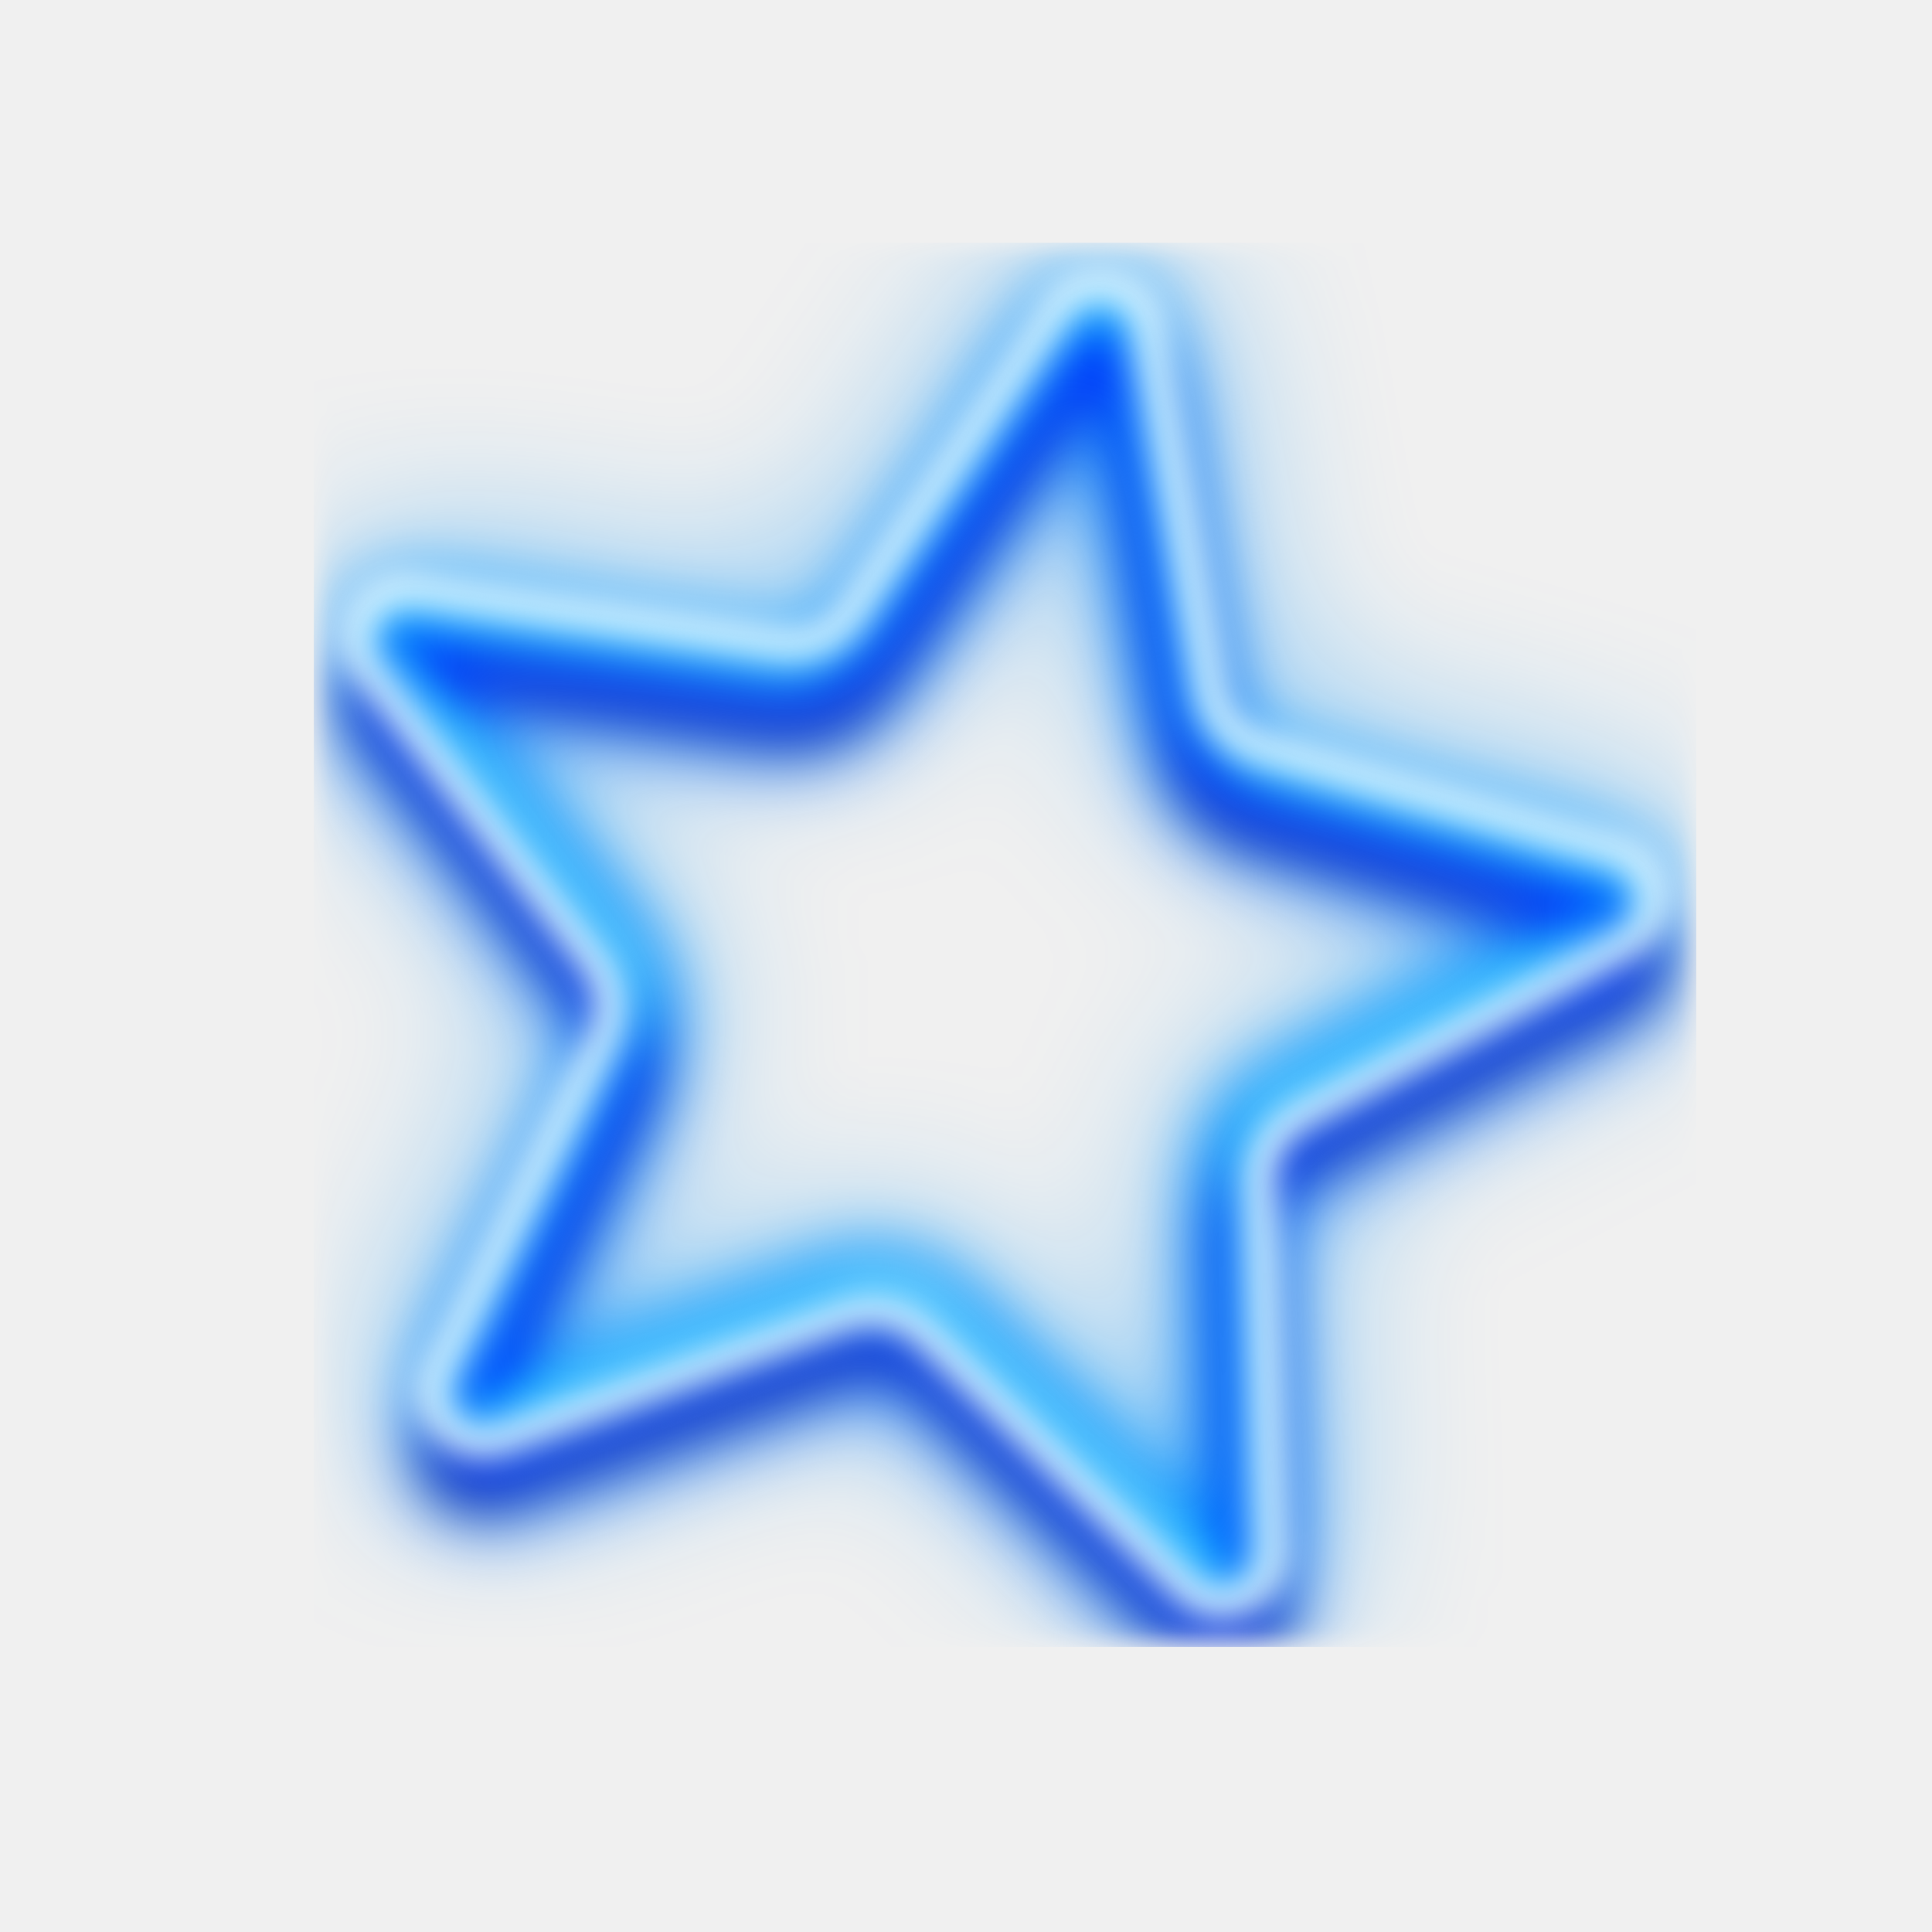
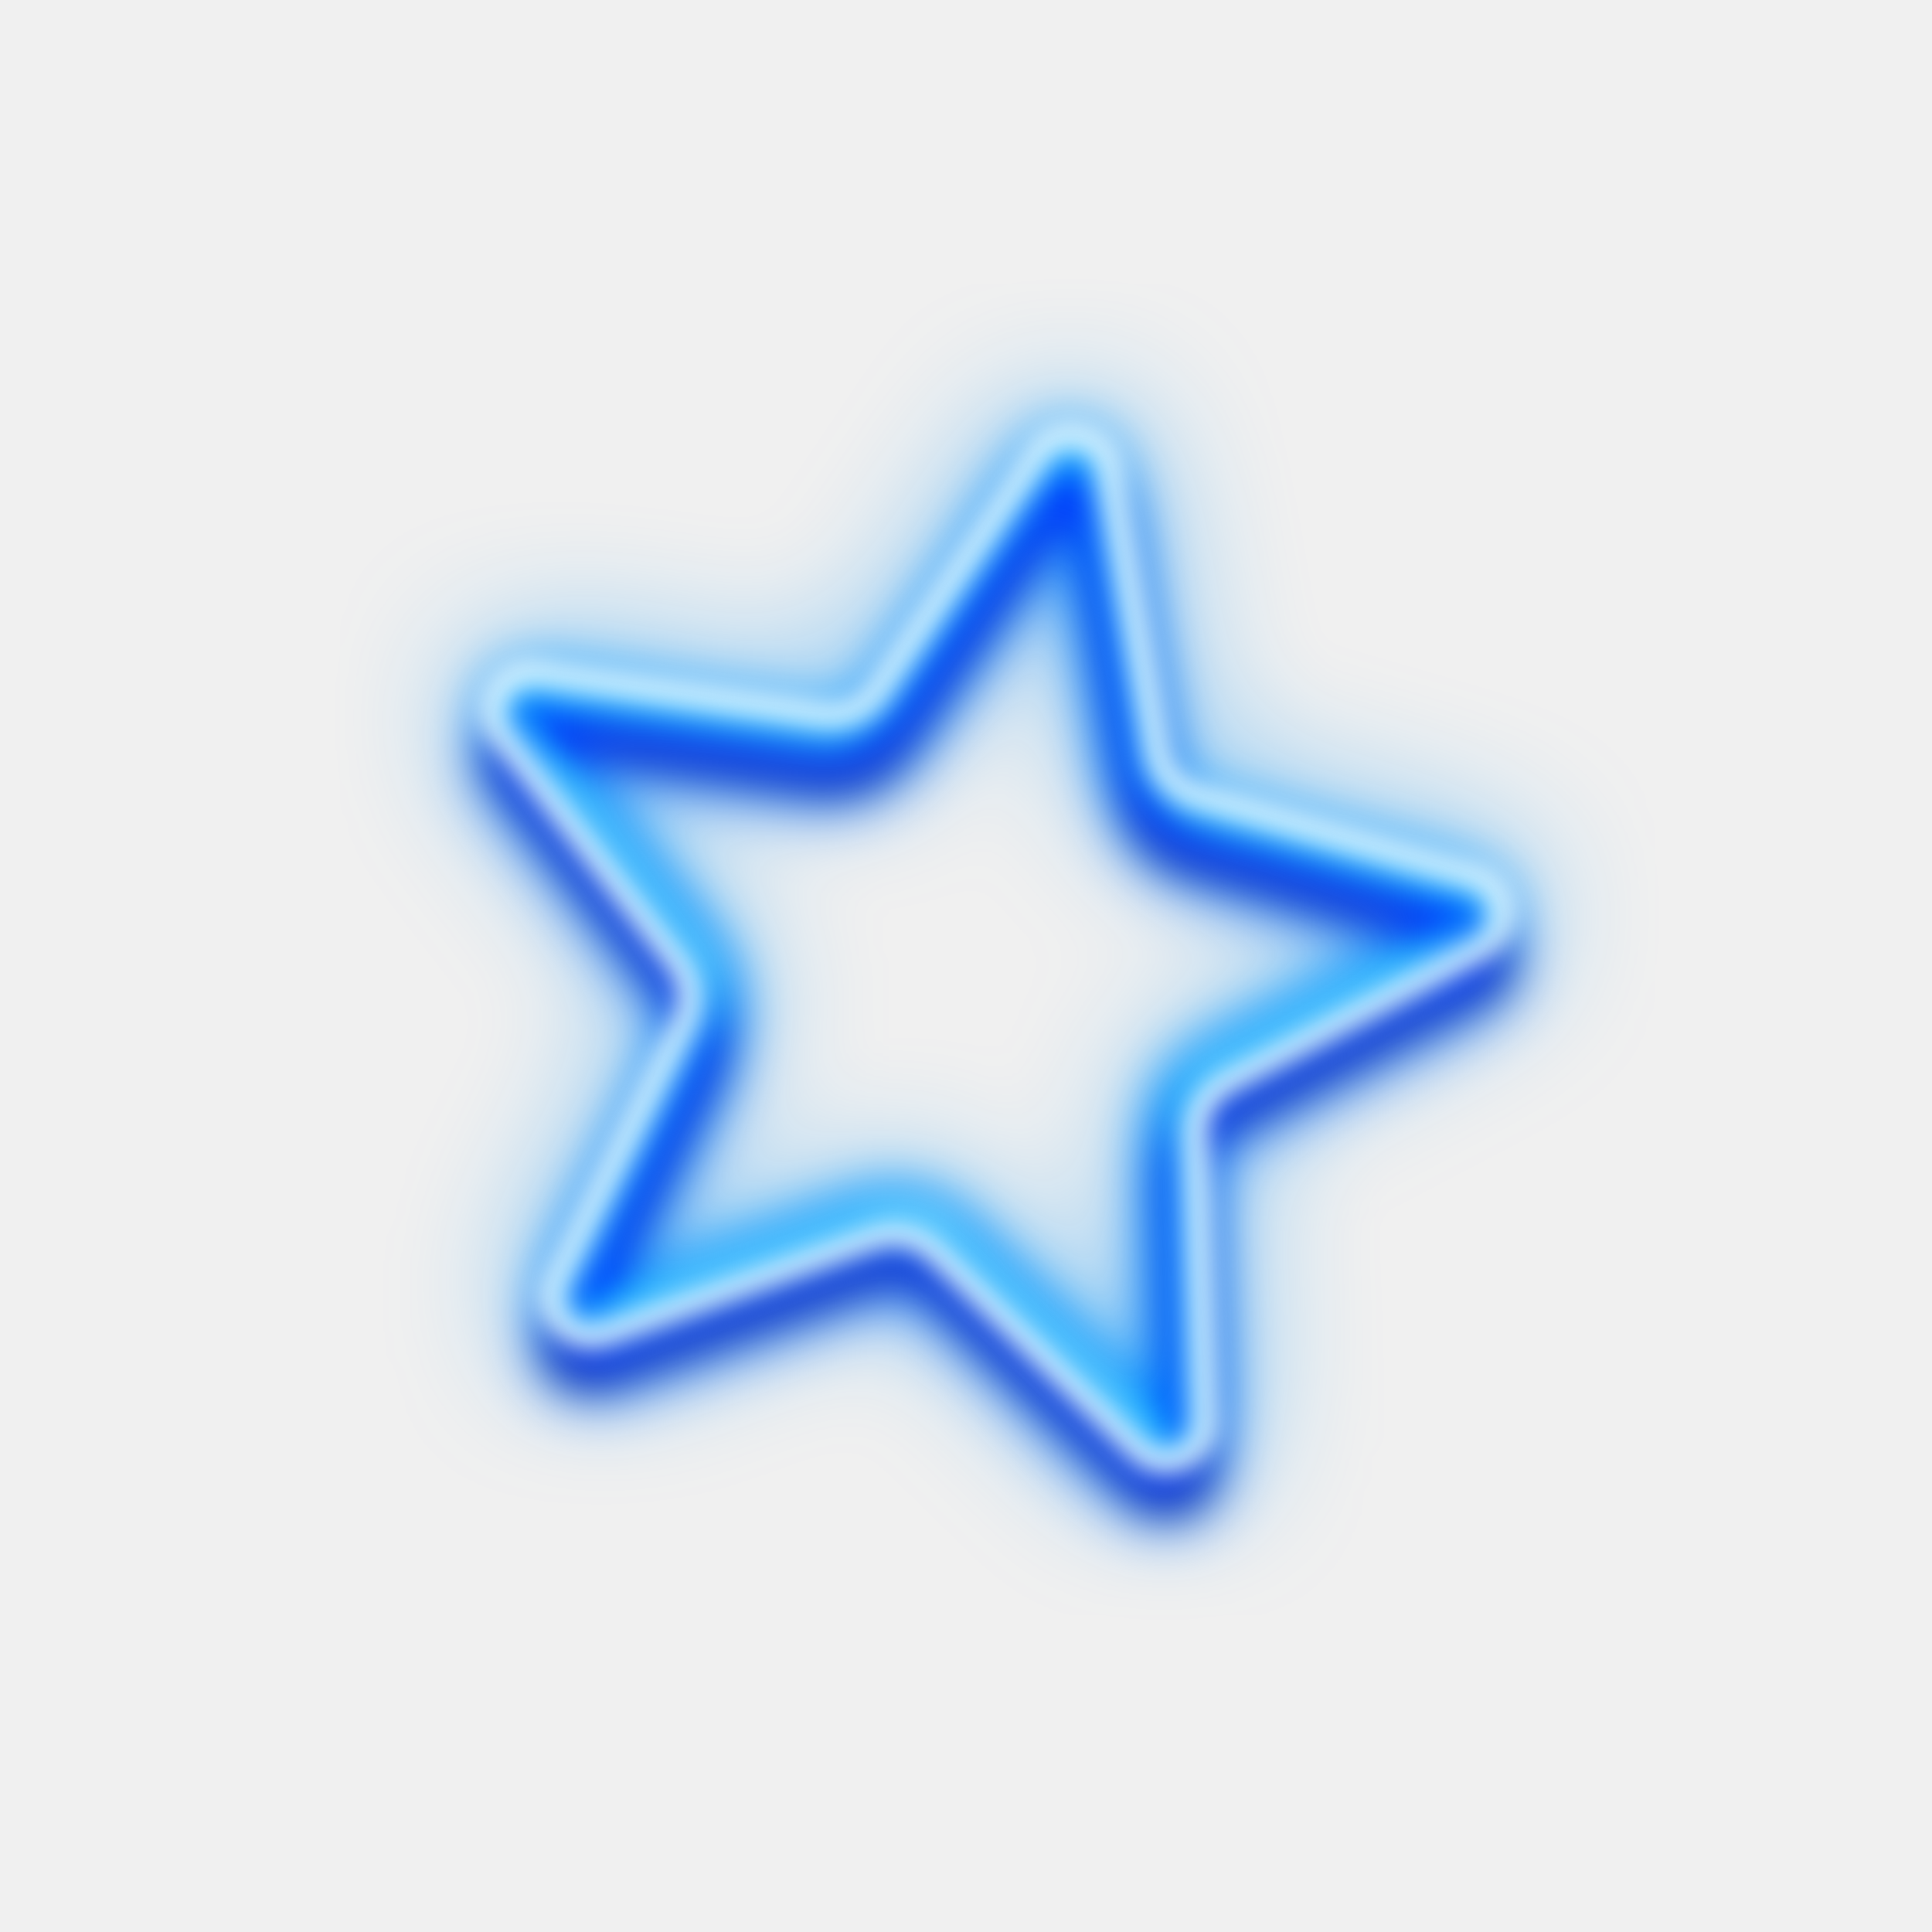
- <svg xmlns="http://www.w3.org/2000/svg" viewBox="0 0 284 284" fill="none">
-   <g filter="url(#filter0_f_558_4298)">
-     <g style="mix-blend-mode:hard-light" filter="url(#filter1_f_558_4298)">
-       <path d="M166.471 48.498L175.542 101.974C176.395 107 180.049 111.094 184.946 112.511L237.051 127.58C241.301 128.809 241.883 134.592 237.963 136.643L189.907 161.796C185.39 164.159 182.626 168.9 182.792 173.995L184.561 228.206C184.705 232.628 179.386 234.969 176.224 231.875L137.452 193.943C133.808 190.378 128.445 189.214 123.651 190.946L72.64 209.381C68.479 210.885 64.609 206.549 66.574 202.585L90.668 153.99C92.933 149.423 92.383 143.963 89.254 139.938L55.958 97.12C53.242 93.628 56.17 88.608 60.547 89.252L114.209 97.15C119.253 97.892 124.276 95.682 127.136 91.463L157.569 46.565C160.052 42.902 165.731 44.136 166.471 48.498Z" stroke="#0094FF" stroke-width="8.372" />
+ <svg xmlns="http://www.w3.org/2000/svg" width="365" height="365" viewBox="0 0 365 365" fill="none">
+   <g filter="url(#filter0_f_575_3665)">
+     <g style="mix-blend-mode:hard-light" filter="url(#filter1_f_575_3665)">
+       <path d="M198.252 87.032C200.735 83.37 206.414 84.603 207.154 88.965L216.225 142.442C217.078 147.468 220.732 151.562 225.629 152.978L277.734 168.048C281.983 169.277 282.566 175.06 278.646 177.111L230.59 202.263C226.073 204.627 223.309 209.368 223.475 214.463L225.244 268.674C225.388 273.096 220.069 275.436 216.906 272.343L178.135 234.411C174.491 230.846 169.128 229.682 164.334 231.414L113.323 249.849C109.162 251.353 105.292 247.017 107.257 243.053L131.351 194.458C133.616 189.891 133.066 184.43 129.937 180.406L96.641 137.588C93.925 134.096 96.853 129.075 101.23 129.72L154.892 137.618C159.936 138.36 164.959 136.15 167.819 131.93L198.252 87.032Z" stroke="#0094FF" stroke-width="8.372" />
    </g>
-     <g style="mix-blend-mode:hard-light" filter="url(#filter2_f_558_4298)">
-       <path d="M165.201 48.713L174.272 102.189C175.207 107.703 179.216 112.194 184.588 113.748L236.693 128.817C239.827 129.724 240.257 133.989 237.366 135.502L189.31 160.654C184.355 163.248 181.322 168.448 181.505 174.037L183.274 228.248C183.38 231.51 179.457 233.236 177.124 230.954L138.353 193.023C134.356 189.112 128.473 187.834 123.213 189.735L72.202 208.17C69.133 209.279 66.279 206.081 67.728 203.157L91.823 154.562C94.307 149.552 93.704 143.562 90.271 139.148L56.975 96.33C54.972 93.754 57.131 90.051 60.359 90.526L114.022 98.424C119.554 99.239 125.065 96.814 128.202 92.185L158.636 47.287C160.466 44.586 164.655 45.496 165.201 48.713Z" stroke="#0094FF" stroke-width="10.948" />
+     <g style="mix-blend-mode:hard-light" filter="url(#filter2_f_575_3665)">
+       <path d="M199.319 87.755C201.149 85.054 205.338 85.964 205.884 89.181L214.955 142.657C215.89 148.171 219.899 152.662 225.271 154.216L277.376 169.285C280.51 170.192 280.94 174.457 278.049 175.97L229.993 201.122C225.038 203.715 222.005 208.916 222.188 214.505L223.957 268.716C224.063 271.978 220.14 273.704 217.807 271.422L179.036 233.49C175.039 229.58 169.156 228.302 163.896 230.203L112.885 248.638C109.816 249.747 106.962 246.549 108.411 243.625L132.505 195.03C134.989 190.02 134.387 184.03 130.954 179.616L97.658 136.797C95.655 134.222 97.814 130.519 101.042 130.994L154.705 138.892C160.237 139.706 165.748 137.282 168.885 132.653L199.319 87.755Z" stroke="#0094FF" stroke-width="10.948" />
    </g>
-     <g style="mix-blend-mode:hard-light" filter="url(#filter3_ddi_558_4298)">
-       <path d="M166.471 48.498L175.542 101.974C176.395 107 180.049 111.094 184.946 112.511L237.051 127.58C241.301 128.809 241.883 134.592 237.963 136.643L189.907 161.796C185.39 164.159 182.626 168.9 182.792 173.995L184.561 228.206C184.705 232.628 179.386 234.969 176.224 231.875L137.452 193.943C133.808 190.378 128.445 189.214 123.651 190.946L72.64 209.381C68.479 210.885 64.609 206.549 66.574 202.585L90.668 153.99C92.933 149.423 92.383 143.963 89.254 139.938L55.958 97.12C53.242 93.628 56.17 88.608 60.547 89.252L114.209 97.15C119.253 97.892 124.276 95.682 127.136 91.463L157.569 46.565C160.052 42.902 165.731 44.136 166.471 48.498Z" stroke="#00B3FF" stroke-opacity="0.2" stroke-width="8.372" />
+     <g style="mix-blend-mode:hard-light" filter="url(#filter3_ddi_575_3665)">
+       <path d="M198.252 87.032C200.735 83.37 206.414 84.603 207.154 88.965L216.225 142.442C217.078 147.468 220.732 151.562 225.629 152.978L277.734 168.048C281.983 169.277 282.566 175.06 278.646 177.111L230.59 202.263C226.073 204.627 223.309 209.368 223.475 214.463L225.244 268.674C225.388 273.096 220.069 275.436 216.906 272.343L178.135 234.411C174.491 230.846 169.128 229.682 164.334 231.414L113.323 249.849C109.162 251.353 105.292 247.017 107.257 243.053L131.351 194.458C133.616 189.891 133.066 184.43 129.937 180.406L96.641 137.588C93.925 134.096 96.853 129.075 101.23 129.72L154.892 137.618C159.936 138.36 164.959 136.15 167.819 131.93L198.252 87.032Z" stroke="#00B3FF" stroke-opacity="0.2" stroke-width="8.372" />
    </g>
-     <g filter="url(#filter4_f_558_4298)">
-       <path d="M168.058 48.228L177.129 101.705C177.879 106.121 181.09 109.719 185.393 110.964L237.498 126.033C243.142 127.666 243.915 135.345 238.71 138.07L190.654 163.222C186.685 165.299 184.255 169.465 184.401 173.942L186.17 228.154C186.362 234.026 179.297 237.134 175.098 233.026L136.326 195.094C133.124 191.961 128.411 190.938 124.198 192.461L73.187 210.895C67.661 212.892 62.522 207.134 65.132 201.87L89.226 153.275C91.216 149.261 90.733 144.463 87.983 140.927L54.687 98.109C51.08 93.471 54.969 86.803 60.782 87.659L114.444 95.557C118.876 96.209 123.29 94.267 125.803 90.559L156.237 45.661C159.533 40.798 167.076 42.436 168.058 48.228Z" stroke="#82D9FF" stroke-width="5.152" />
+     <g filter="url(#filter4_f_575_3665)">
+       <path d="M196.92 86.129C200.216 81.266 207.759 82.903 208.741 88.696L217.812 142.173C218.562 146.589 221.773 150.187 226.076 151.432L278.181 166.501C283.825 168.134 284.598 175.813 279.393 178.538L231.336 203.69C227.368 205.767 224.938 209.933 225.084 214.41L226.853 268.622C227.045 274.494 219.98 277.602 215.781 273.493L177.009 235.562C173.807 232.429 169.094 231.406 164.881 232.928L113.87 251.363C108.344 253.36 103.205 247.602 105.815 242.338L129.909 193.743C131.899 189.729 131.416 184.931 128.666 181.395L95.37 138.576C91.763 133.938 95.652 127.271 101.464 128.127L155.127 136.025C159.559 136.677 163.973 134.735 166.486 131.027L196.92 86.129Z" stroke="#82D9FF" stroke-width="5.152" />
    </g>
-     <g filter="url(#filter5_f_558_4298)">
-       <path d="M169.328 48.013L178.399 101.489C179.066 105.418 181.923 108.619 185.751 109.726L237.856 124.796C244.615 126.751 245.541 135.948 239.307 139.211L191.251 164.363C187.72 166.211 185.559 169.917 185.689 173.9L187.458 228.112C187.687 235.145 179.226 238.867 174.197 233.946L135.425 196.015C132.577 193.228 128.384 192.317 124.636 193.672L73.625 212.107C67.007 214.498 60.852 207.602 63.978 201.298L88.072 152.703C89.842 149.132 89.413 144.864 86.966 141.718L53.67 98.899C49.351 93.345 54.008 85.36 60.969 86.385L114.631 94.283C118.574 94.863 122.501 93.135 124.737 89.836L155.171 44.938C159.119 39.114 168.152 41.075 169.328 48.013Z" stroke="white" stroke-width="2.576" />
+     <g filter="url(#filter5_f_575_3665)">
+       <path d="M195.853 85.406C199.801 79.582 208.834 81.543 210.011 88.481L219.082 141.957C219.749 145.886 222.605 149.087 226.434 150.194L278.539 165.264C285.298 167.219 286.224 176.416 279.99 179.679L231.934 204.831C228.403 206.679 226.241 210.385 226.371 214.368L228.141 268.58C228.37 275.612 219.909 279.335 214.88 274.414L176.108 236.483C173.26 233.696 169.067 232.785 165.319 234.14L114.308 252.575C107.69 254.966 101.535 248.07 104.661 241.766L128.755 193.17C130.525 189.6 130.096 185.331 127.649 182.185L94.353 139.367C90.034 133.813 94.691 125.828 101.652 126.852L155.314 134.75C159.257 135.331 163.184 133.603 165.42 130.304L195.853 85.406Z" stroke="white" stroke-width="2.576" />
    </g>
  </g>
  <defs>
-     <filter id="filter0_f_558_4298" x="46.168" y="35.674" width="203.157" height="206.35" filterUnits="userSpaceOnUse" color-interpolation-filters="sRGB">
+     <filter id="filter0_f_575_3665" x="0.457" y="0.457" width="363.563" height="363.563" filterUnits="userSpaceOnUse" color-interpolation-filters="sRGB">
      <feFlood flood-opacity="0" result="BackgroundImageFix" />
      <feBlend mode="normal" in="SourceGraphic" in2="BackgroundImageFix" result="shape" />
-       <feGaussianBlur stdDeviation="2.271" result="effect1_foregroundBlur_558_4298" />
+       <feGaussianBlur stdDeviation="2.271" result="effect1_foregroundBlur_575_3665" />
    </filter>
-     <filter id="filter1_f_558_4298" x="23.662" y="13.168" width="248.17" height="251.363" filterUnits="userSpaceOnUse" color-interpolation-filters="sRGB">
+     <filter id="filter1_f_575_3665" x="64.345" y="53.635" width="248.17" height="251.363" filterUnits="userSpaceOnUse" color-interpolation-filters="sRGB">
      <feFlood flood-opacity="0" result="BackgroundImageFix" />
      <feBlend mode="normal" in="SourceGraphic" in2="BackgroundImageFix" result="shape" />
-       <feGaussianBlur stdDeviation="13.525" result="effect1_foregroundBlur_558_4298" />
+       <feGaussianBlur stdDeviation="13.525" result="effect1_foregroundBlur_575_3665" />
    </filter>
-     <filter id="filter2_f_558_4298" x="41.695" y="31.2" width="212.104" height="215.297" filterUnits="userSpaceOnUse" color-interpolation-filters="sRGB">
+     <filter id="filter2_f_575_3665" x="82.378" y="71.668" width="212.104" height="215.297" filterUnits="userSpaceOnUse" color-interpolation-filters="sRGB">
      <feFlood flood-opacity="0" result="BackgroundImageFix" />
      <feBlend mode="normal" in="SourceGraphic" in2="BackgroundImageFix" result="shape" />
-       <feGaussianBlur stdDeviation="4.508" result="effect1_foregroundBlur_558_4298" />
+       <feGaussianBlur stdDeviation="4.508" result="effect1_foregroundBlur_575_3665" />
    </filter>
-     <filter id="filter3_ddi_558_4298" x="38.99" y="37.512" width="217.514" height="220.707" filterUnits="userSpaceOnUse" color-interpolation-filters="sRGB">
+     <filter id="filter3_ddi_575_3665" x="79.673" y="77.98" width="217.514" height="220.707" filterUnits="userSpaceOnUse" color-interpolation-filters="sRGB">
      <feFlood flood-opacity="0" result="BackgroundImageFix" />
      <feColorMatrix in="SourceAlpha" type="matrix" values="0 0 0 0 0 0 0 0 0 0 0 0 0 0 0 0 0 0 127 0" result="hardAlpha" />
      <feOffset dy="8.372" />
      <feGaussianBlur stdDeviation="3.22" />
      <feColorMatrix type="matrix" values="0 0 0 0 0 0 0 0 0 0.051 0 0 0 0 0.082 0 0 0 0.7 0" />
-       <feBlend mode="multiply" in2="BackgroundImageFix" result="effect1_dropShadow_558_4298" />
+       <feBlend mode="multiply" in2="BackgroundImageFix" result="effect1_dropShadow_575_3665" />
      <feColorMatrix in="SourceAlpha" type="matrix" values="0 0 0 0 0 0 0 0 0 0 0 0 0 0 0 0 0 0 127 0" result="hardAlpha" />
      <feOffset dy="9.016" />
      <feGaussianBlur stdDeviation="5.861" />
      <feColorMatrix type="matrix" values="0 0 0 0 0 0 0 0 0 0.4 0 0 0 0 1 0 0 0 1 0" />
-       <feBlend mode="color-dodge" in2="effect1_dropShadow_558_4298" result="effect2_dropShadow_558_4298" />
-       <feBlend mode="normal" in="SourceGraphic" in2="effect2_dropShadow_558_4298" result="shape" />
+       <feBlend mode="color-dodge" in2="effect1_dropShadow_575_3665" result="effect2_dropShadow_575_3665" />
+       <feBlend mode="normal" in="SourceGraphic" in2="effect2_dropShadow_575_3665" result="shape" />
      <feColorMatrix in="SourceAlpha" type="matrix" values="0 0 0 0 0 0 0 0 0 0 0 0 0 0 0 0 0 0 127 0" result="hardAlpha" />
      <feOffset dx="-0.837" dy="1.674" />
      <feGaussianBlur stdDeviation="0.419" />
      <feComposite in2="hardAlpha" operator="arithmetic" k2="-1" k3="1" />
      <feColorMatrix type="matrix" values="0 0 0 0 1 0 0 0 0 1 0 0 0 0 1 0 0 0 0.5 0" />
-       <feBlend mode="normal" in2="shape" result="effect3_innerShadow_558_4298" />
+       <feBlend mode="normal" in2="shape" result="effect3_innerShadow_575_3665" />
    </filter>
-     <filter id="filter4_f_558_4298" x="49.423" y="38.929" width="196.648" height="199.841" filterUnits="userSpaceOnUse" color-interpolation-filters="sRGB">
+     <filter id="filter4_f_575_3665" x="90.106" y="79.397" width="196.648" height="199.841" filterUnits="userSpaceOnUse" color-interpolation-filters="sRGB">
      <feFlood flood-opacity="0" result="BackgroundImageFix" />
      <feBlend mode="normal" in="SourceGraphic" in2="BackgroundImageFix" result="shape" />
-       <feGaussianBlur stdDeviation="0.644" result="effect1_foregroundBlur_558_4298" />
+       <feGaussianBlur stdDeviation="0.644" result="effect1_foregroundBlur_575_3665" />
    </filter>
-     <filter id="filter5_f_558_4298" x="49.852" y="39.358" width="195.789" height="198.982" filterUnits="userSpaceOnUse" color-interpolation-filters="sRGB">
+     <filter id="filter5_f_575_3665" x="90.535" y="79.826" width="195.789" height="198.982" filterUnits="userSpaceOnUse" color-interpolation-filters="sRGB">
      <feFlood flood-opacity="0" result="BackgroundImageFix" />
      <feBlend mode="normal" in="SourceGraphic" in2="BackgroundImageFix" result="shape" />
-       <feGaussianBlur stdDeviation="0.429" result="effect1_foregroundBlur_558_4298" />
+       <feGaussianBlur stdDeviation="0.429" result="effect1_foregroundBlur_575_3665" />
    </filter>
  </defs>
</svg>
